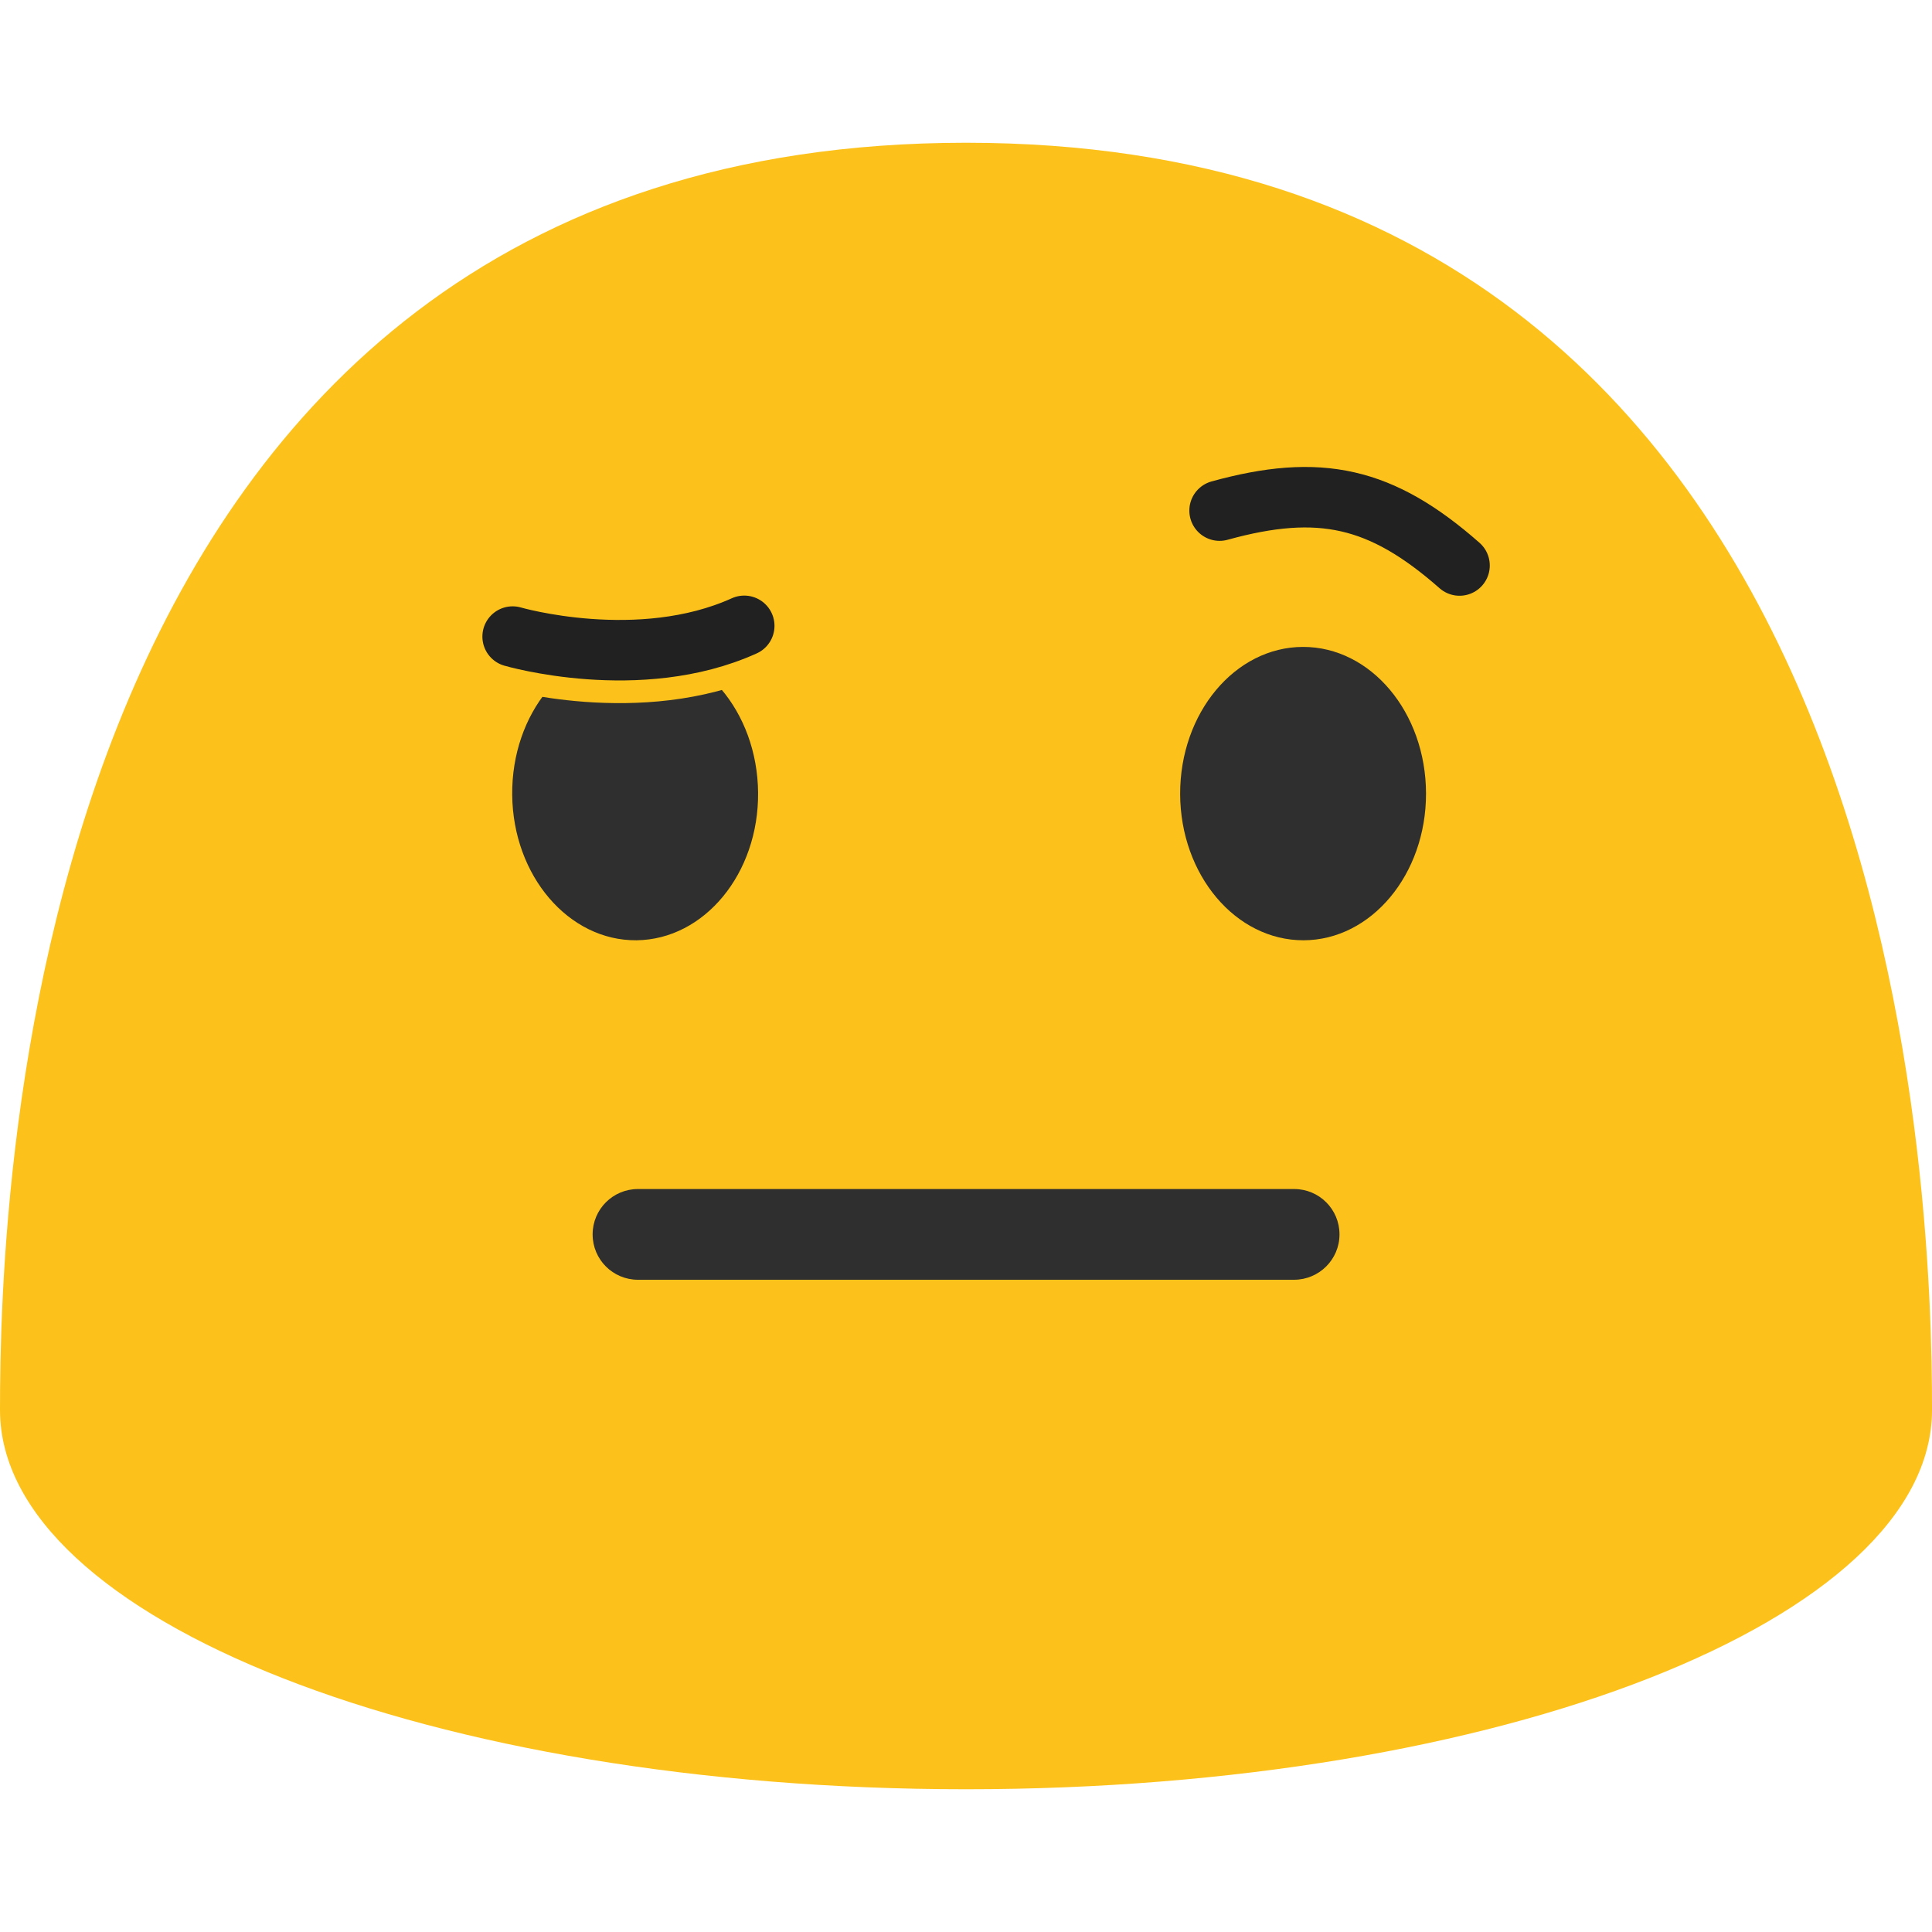
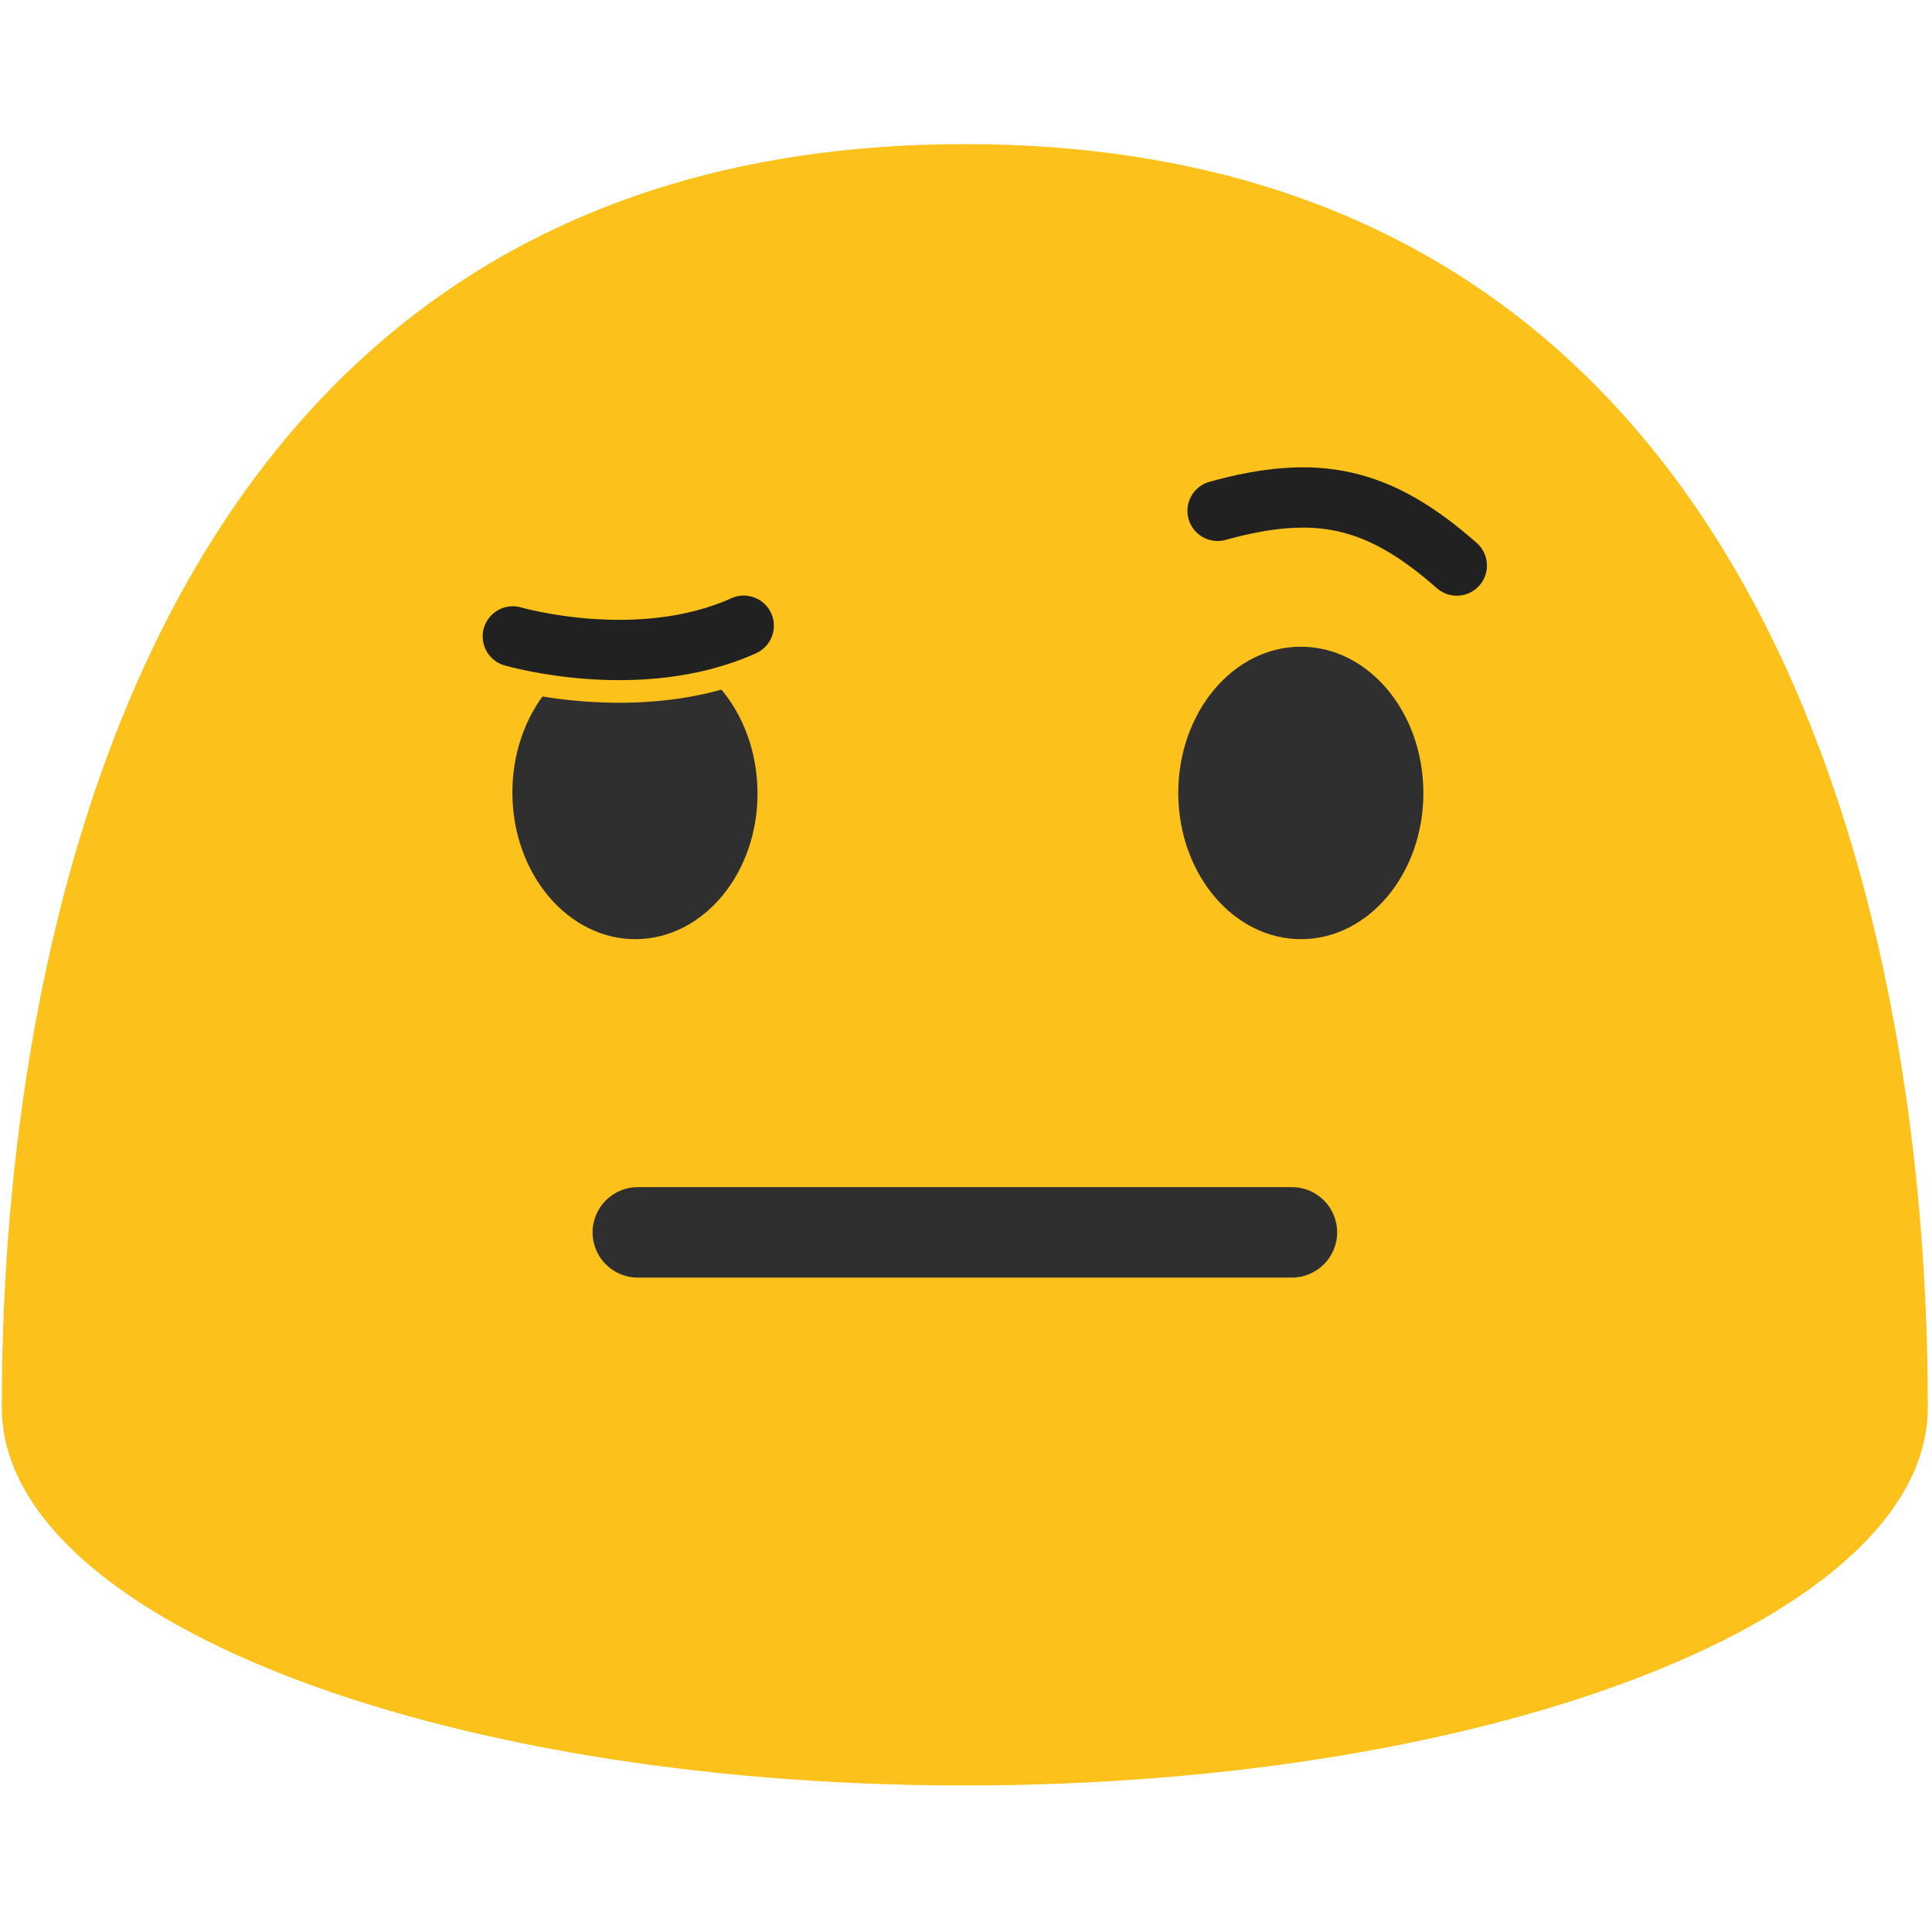
- <svg xmlns="http://www.w3.org/2000/svg" clip-rule="evenodd" fill-rule="evenodd" stroke-linecap="round" stroke-linejoin="round" version="1.1" viewBox="0 0 128 128" xml:space="preserve">
-   <g transform="matrix(.24045 0 0 .24045 -.12023 -.12023)">
-     <path d="m266.67 39.833c-260.04 0-266.17 291.5-266.17 349.17 0 57.75 119.12 104.5 266.17 104.5 147 0 266.17-46.75 266.17-104.5 0-57.667-6.166-349.17-266.17-349.17z" fill="#fcc21b" fill-rule="nonzero" />
-     <g fill="#2f2f2f" fill-rule="nonzero">
-       <path d="m175.88 259.58c-18.708 0.167-34.042-17.791-34.25-40.083-0.208-22.375 14.792-40.625 33.5-40.792 18.667-0.166 34.042 17.792 34.25 40.167 0.208 22.292-14.792 40.5-33.5 40.708z" />
-       <path d="m359.67 259.58c18.666-0.041 33.791-18.166 33.75-40.458-0.042-22.375-15.25-40.417-33.917-40.375-18.708 0.042-33.875 18.167-33.833 40.542 0.083 22.291 15.291 40.333 34 40.291z" />
-     </g>
-     <path d="m357.04 353.12h-180.75c-6.917 0-12.5-5.583-12.5-12.5s5.583-12.5 12.5-12.5h180.79c6.917 0 12.5 5.583 12.5 12.5s-5.625 12.5-12.541 12.5z" fill="#2f2f2f" fill-rule="nonzero" />
-     <g fill="none">
-       <path d="m336.54 141.19c27.57-7.617 44.552-3.854 66.112 15.125" stroke="#212121" stroke-width="16.67" />
-       <path d="m141.75 175.9s34.819 10.162 63.815-2.959" stroke="#fcc21b" stroke-width="29.17" />
-       <path d="m141.75 175.9s34.819 10.162 63.815-2.959" stroke="#212121" stroke-width="16.67" />
-     </g>
+ <svg xmlns="http://www.w3.org/2000/svg" width="100%" height="100%" viewBox="0 0 534 534" version="1.1" xml:space="preserve" style="fill-rule:evenodd;clip-rule:evenodd;stroke-linecap:round;stroke-linejoin:round;">
+   <path id="path28498" d="M266.667,39.833c-260.042,0 -266.167,291.5 -266.167,349.167c-0,57.75 119.125,104.5 266.167,104.5c147,0 266.166,-46.75 266.166,-104.5c0,-57.667 -6.166,-349.167 -266.166,-349.167Z" style="fill:#fcc21b;fill-rule:nonzero;" />
+   <g id="g28504">
+     <path id="path28500" d="M175.875,259.583c-18.708,0.167 -34.042,-17.791 -34.25,-40.083c-0.208,-22.375 14.792,-40.625 33.5,-40.792c18.667,-0.166 34.042,17.792 34.25,40.167c0.208,22.292 -14.792,40.5 -33.5,40.708Z" style="fill:#2f2f2f;fill-rule:nonzero;" />
+     <path id="path28502" d="M359.667,259.583c18.666,-0.041 33.791,-18.166 33.75,-40.458c-0.042,-22.375 -15.25,-40.417 -33.917,-40.375c-18.708,0.042 -33.875,18.167 -33.833,40.542c0.083,22.291 15.291,40.333 34,40.291Z" style="fill:#2f2f2f;fill-rule:nonzero;" />
  </g>
+   <path id="path28506" d="M357.042,353.125l-180.75,0c-6.917,0 -12.5,-5.583 -12.5,-12.5c-0,-6.917 5.583,-12.5 12.5,-12.5l180.791,0c6.917,0 12.5,5.583 12.5,12.5c0,6.917 -5.625,12.5 -12.541,12.5Z" style="fill:#2f2f2f;fill-rule:nonzero;" />
+   <path d="M336.539,141.191c27.57,-7.617 44.552,-3.854 66.112,15.125" style="fill:none;stroke:#212121;stroke-width:16.67px;" />
+   <path d="M141.746,175.905c-0,-0 34.819,10.162 63.815,-2.959" style="fill:none;stroke:#fcc21b;stroke-width:29.17px;" />
+   <path d="M141.746,175.905c-0,-0 34.819,10.162 63.815,-2.959" style="fill:none;stroke:#212121;stroke-width:16.67px;" />
</svg>
